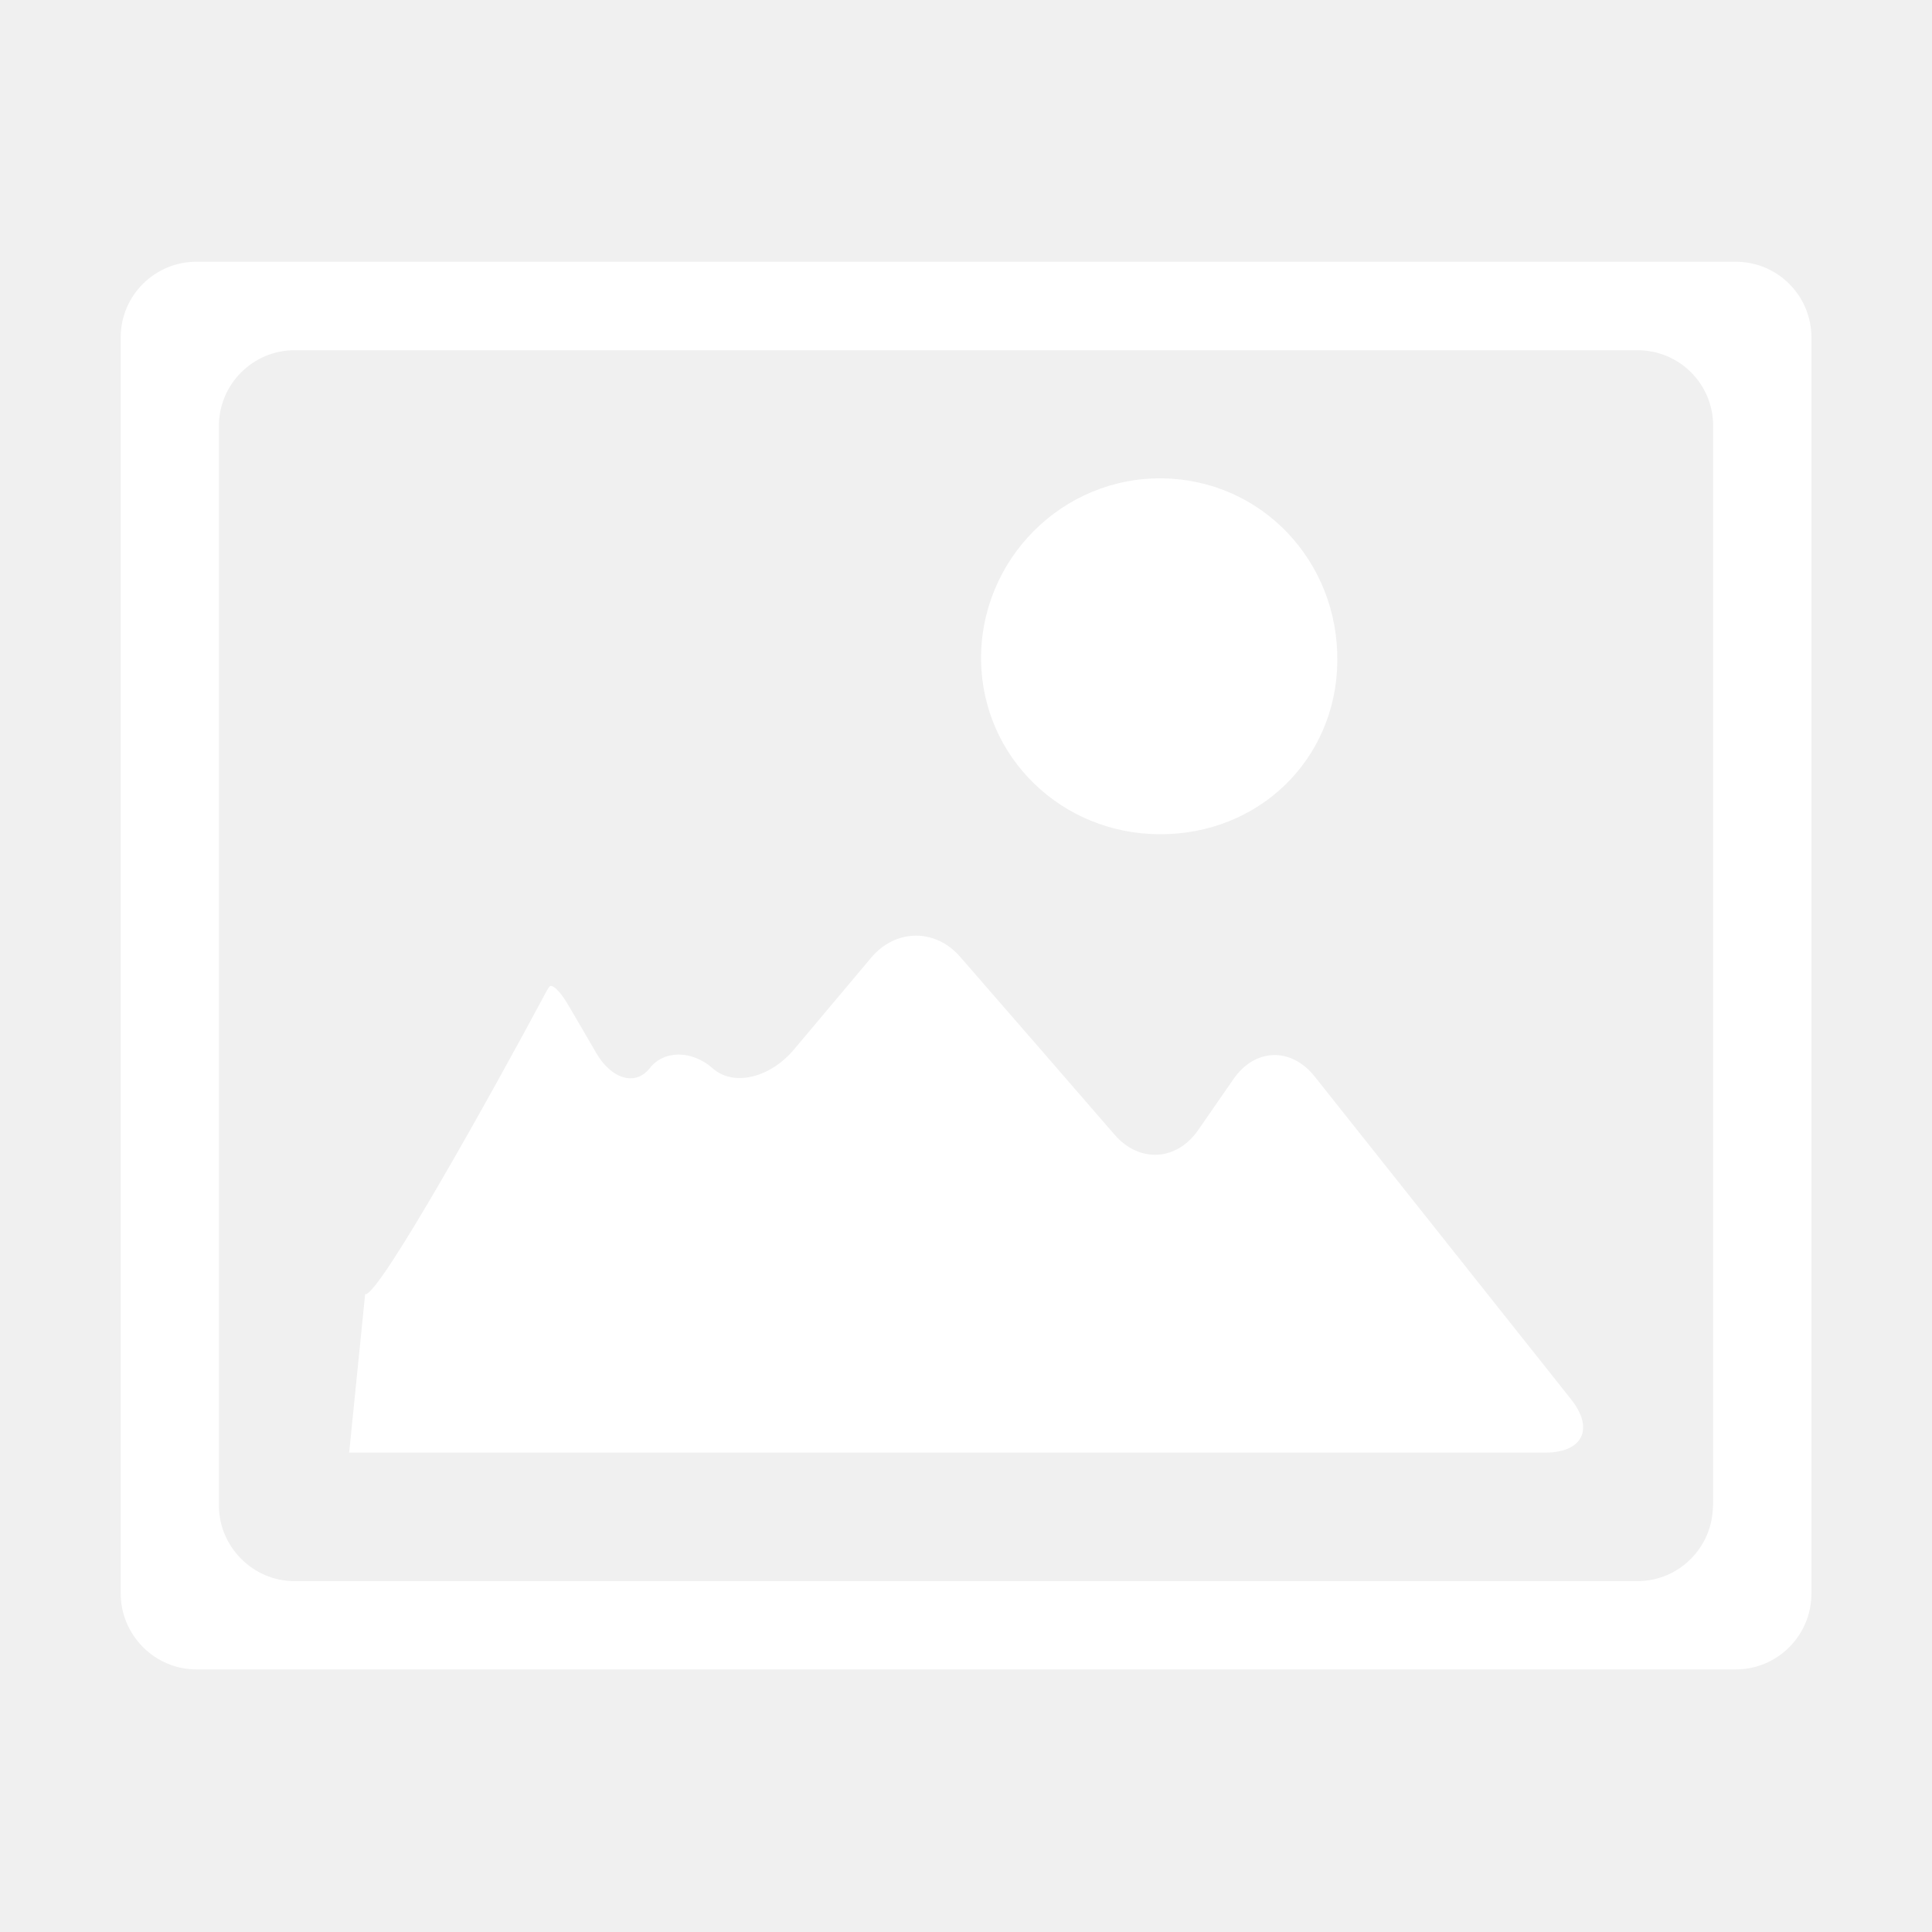
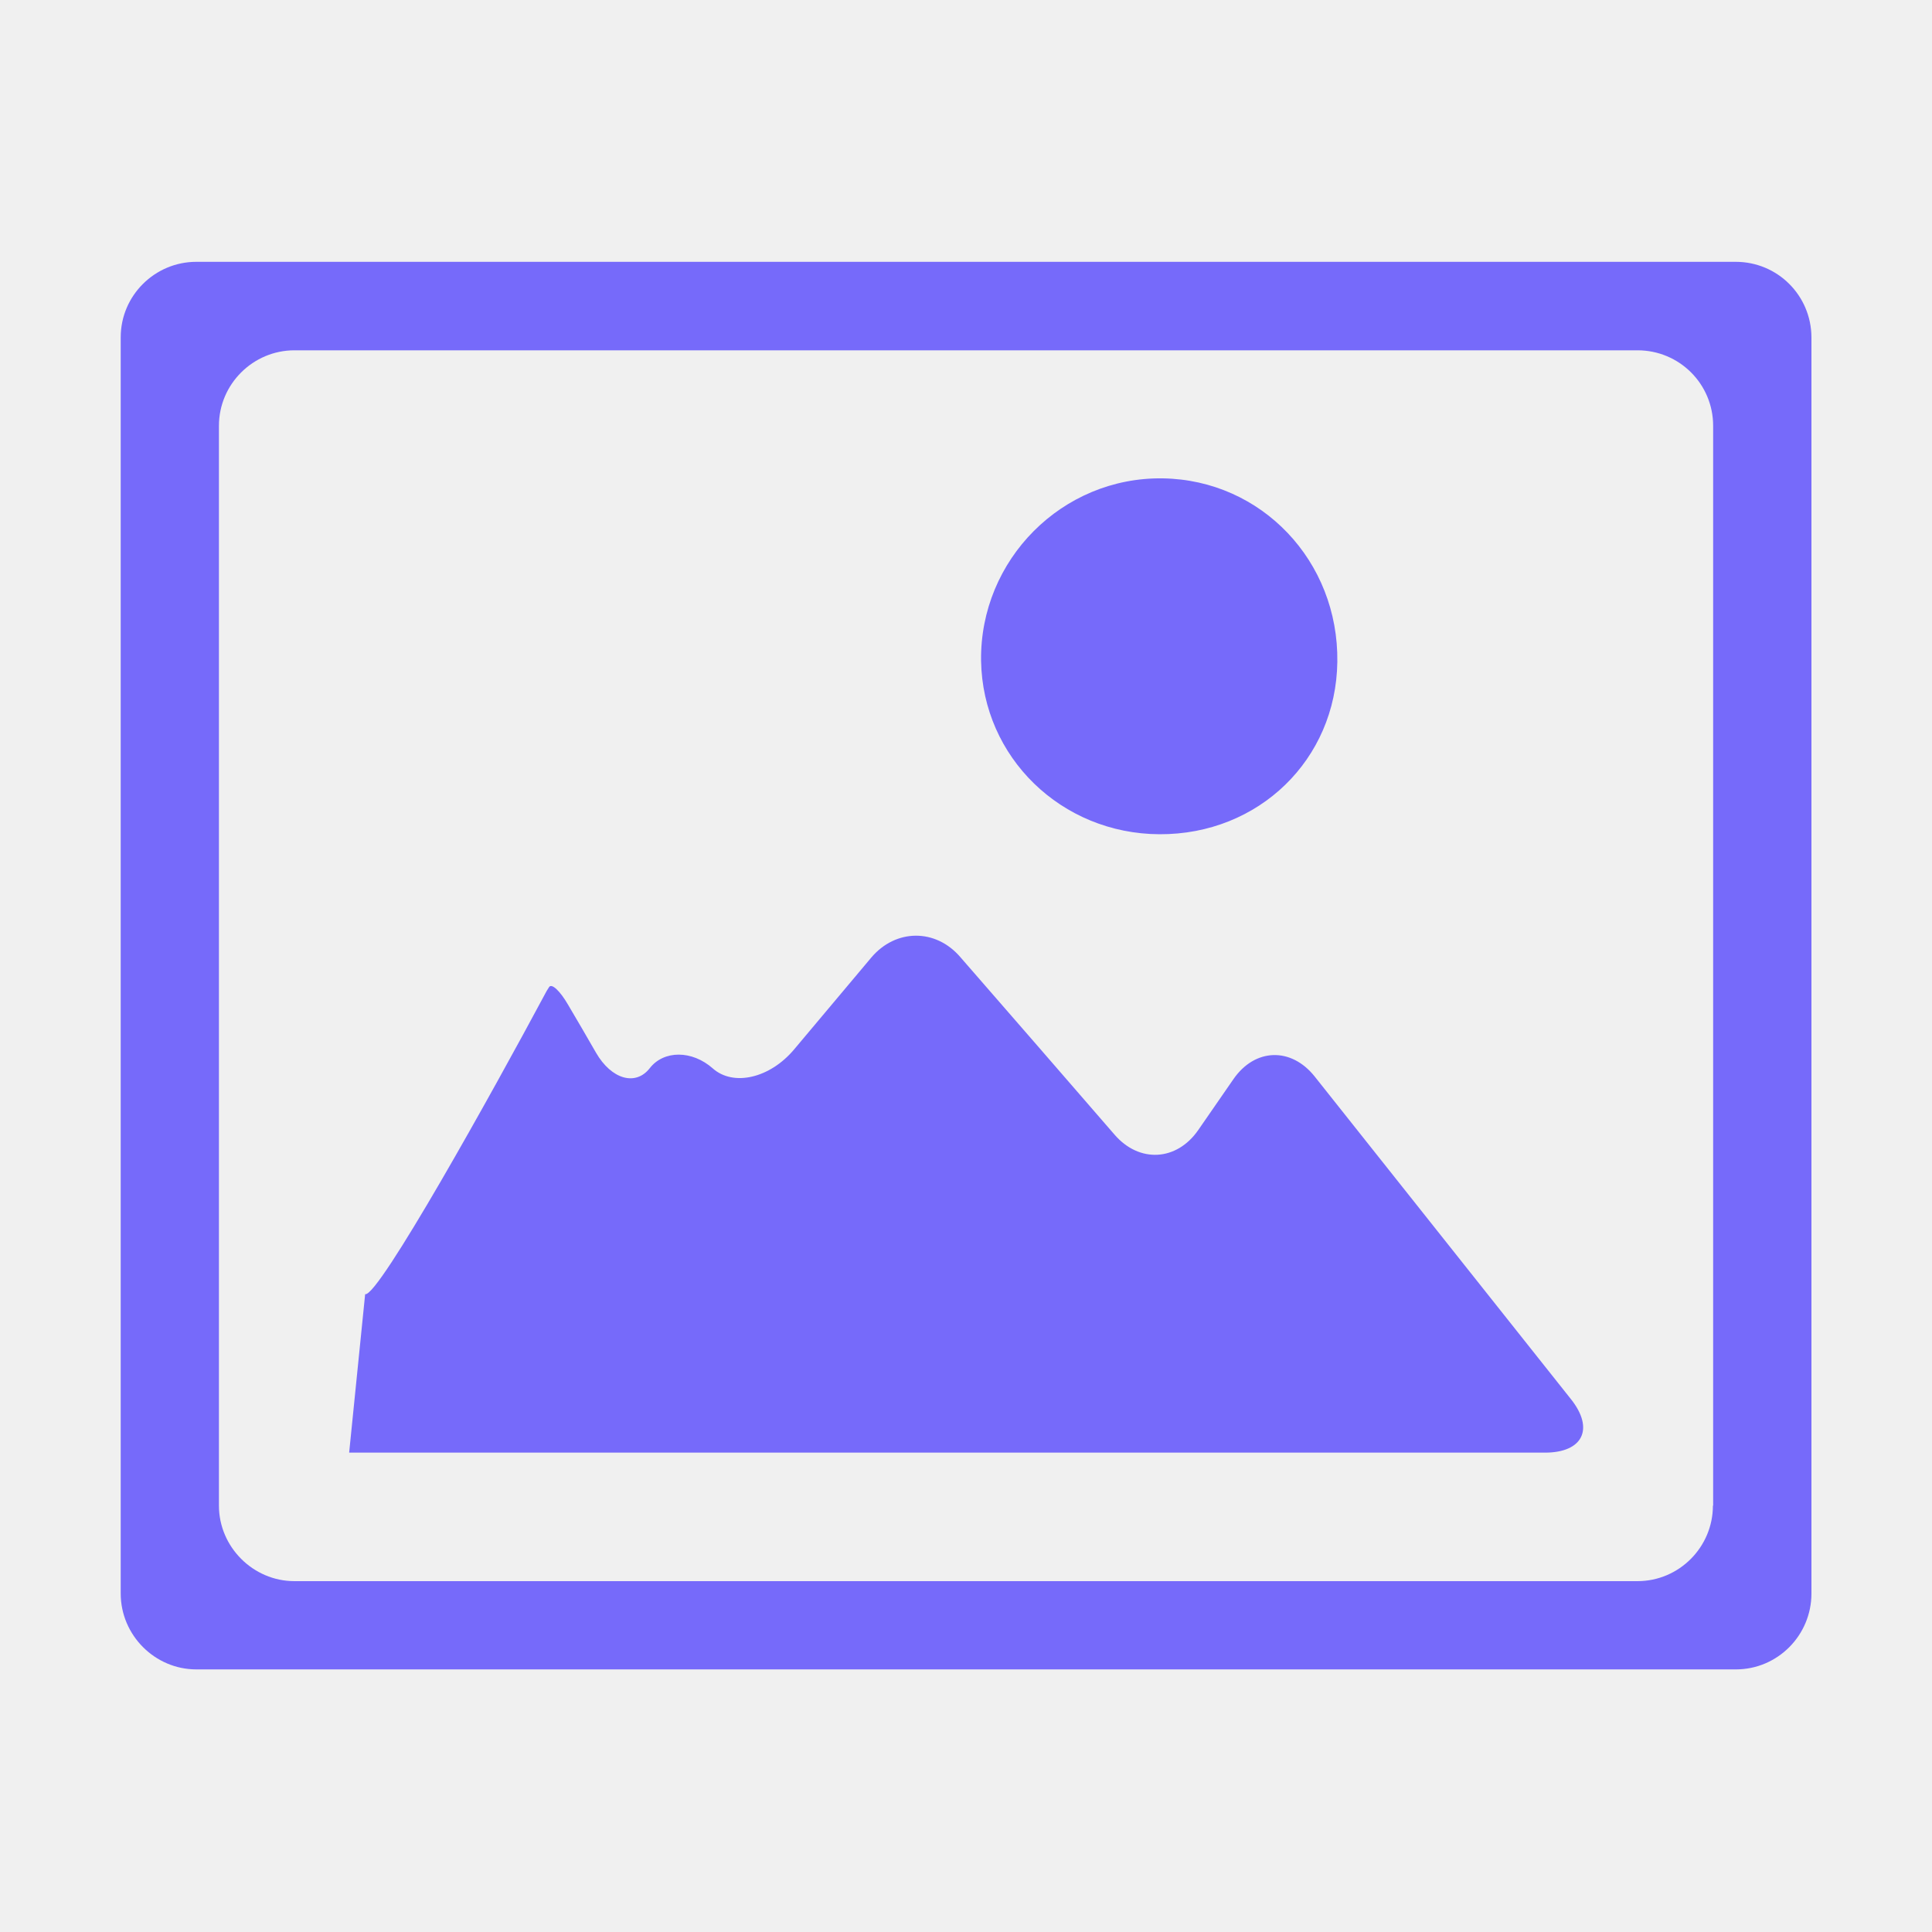
<svg xmlns="http://www.w3.org/2000/svg" width="25" height="25" viewBox="0 0 25 25" fill="none">
-   <path d="M17.012 13.93C16.707 13.547 16.238 13.562 15.96 13.965C15.807 14.187 15.655 14.405 15.505 14.622C15.227 15.025 14.742 15.052 14.422 14.682C13.74 13.895 13.085 13.14 12.425 12.382C12.105 12.012 11.59 12.017 11.275 12.39L10.277 13.577C9.963 13.952 9.49 14.062 9.223 13.825C8.955 13.587 8.59 13.587 8.408 13.822C8.225 14.057 7.912 13.967 7.713 13.622C7.593 13.415 7.473 13.207 7.35 13C7.247 12.822 7.138 12.72 7.105 12.772C7.082 12.807 7.065 12.837 7.05 12.867C6.39 14.1 4.897 16.787 4.725 16.747L4.518 18.797H19.992C20.483 18.797 20.633 18.487 20.328 18.105L17.012 13.93ZM15.005 10.795C16.288 10.8 17.288 9.83 17.305 8.565C17.323 7.26 16.323 6.21 15.047 6.19C13.745 6.17 12.678 7.242 12.695 8.55C12.715 9.8 13.735 10.79 15.005 10.795ZM22.46 3.387H2.54C2.005 3.387 1.562 3.822 1.562 4.365V20.62C1.562 21.16 2.005 21.602 2.54 21.602H22.462C23.003 21.602 23.44 21.16 23.44 20.62V4.365C23.438 3.825 23.003 3.387 22.46 3.387ZM22.165 19.482C22.165 20.017 21.73 20.46 21.188 20.46H3.81C3.275 20.46 2.833 20.017 2.833 19.482V5.51C2.833 4.97 3.275 4.532 3.81 4.532H21.19C21.73 4.532 22.168 4.967 22.168 5.51V19.482H22.165Z" fill="white" />
+   <path d="M17.012 13.93C16.707 13.547 16.238 13.562 15.96 13.965C15.807 14.188 15.655 14.405 15.505 14.623C15.227 15.025 14.742 15.053 14.422 14.682C13.74 13.895 13.085 13.14 12.425 12.383C12.105 12.012 11.59 12.018 11.275 12.39L10.277 13.578C9.963 13.953 9.49 14.062 9.223 13.825C8.955 13.588 8.59 13.588 8.408 13.822C8.225 14.057 7.912 13.967 7.713 13.623C7.593 13.415 7.473 13.207 7.35 13C7.247 12.822 7.138 12.72 7.105 12.773C7.082 12.807 7.065 12.838 7.05 12.867C6.39 14.1 4.897 16.788 4.725 16.747L4.518 18.797H19.992C20.483 18.797 20.633 18.488 20.328 18.105L17.012 13.93ZM15.005 10.795C16.288 10.8 17.288 9.83 17.305 8.565C17.323 7.26 16.323 6.21 15.047 6.19C13.745 6.17 12.678 7.243 12.695 8.55C12.715 9.8 13.735 10.79 15.005 10.795ZM22.46 3.388H2.54C2.005 3.388 1.562 3.823 1.562 4.365V20.62C1.562 21.16 2.005 21.602 2.54 21.602H22.462C23.003 21.602 23.44 21.16 23.44 20.62V4.365C23.438 3.825 23.003 3.388 22.46 3.388ZM22.165 19.483C22.165 20.017 21.73 20.46 21.188 20.46H3.81C3.275 20.46 2.833 20.017 2.833 19.483V5.51C2.833 4.97 3.275 4.533 3.81 4.533H21.19C21.73 4.533 22.168 4.968 22.168 5.51V19.483H22.165Z" fill="#766AFA" />
</svg>
